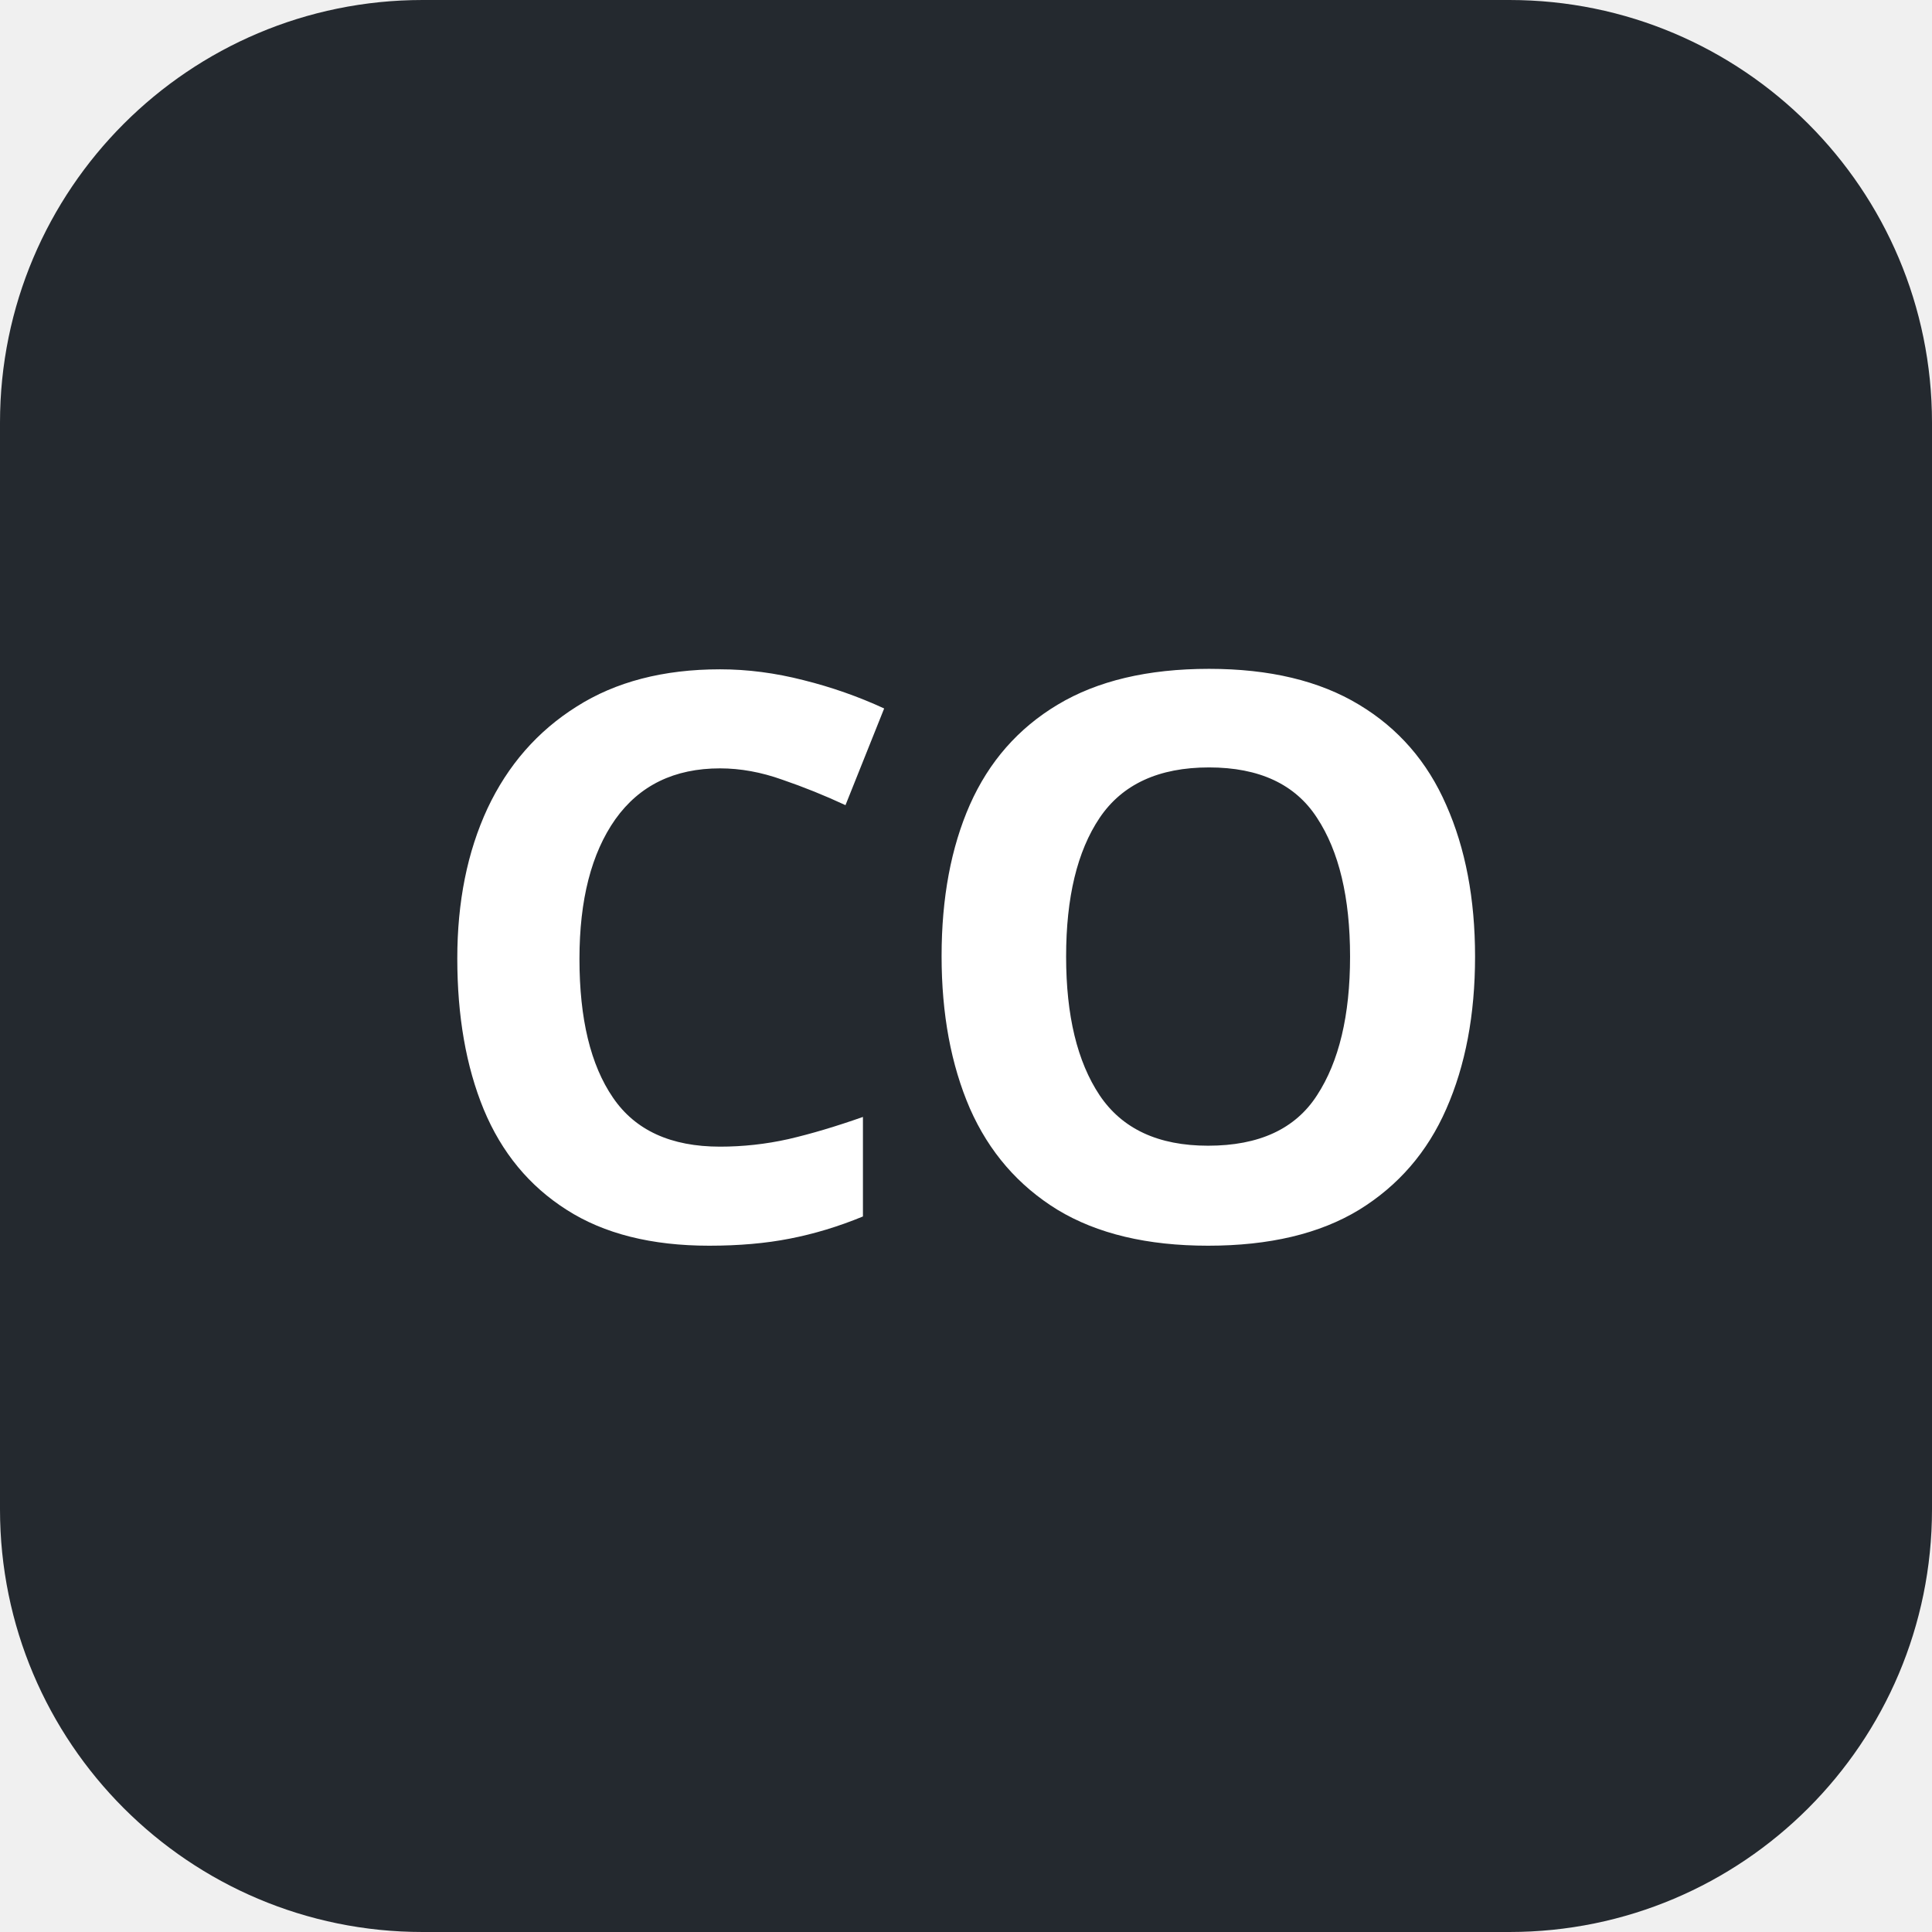
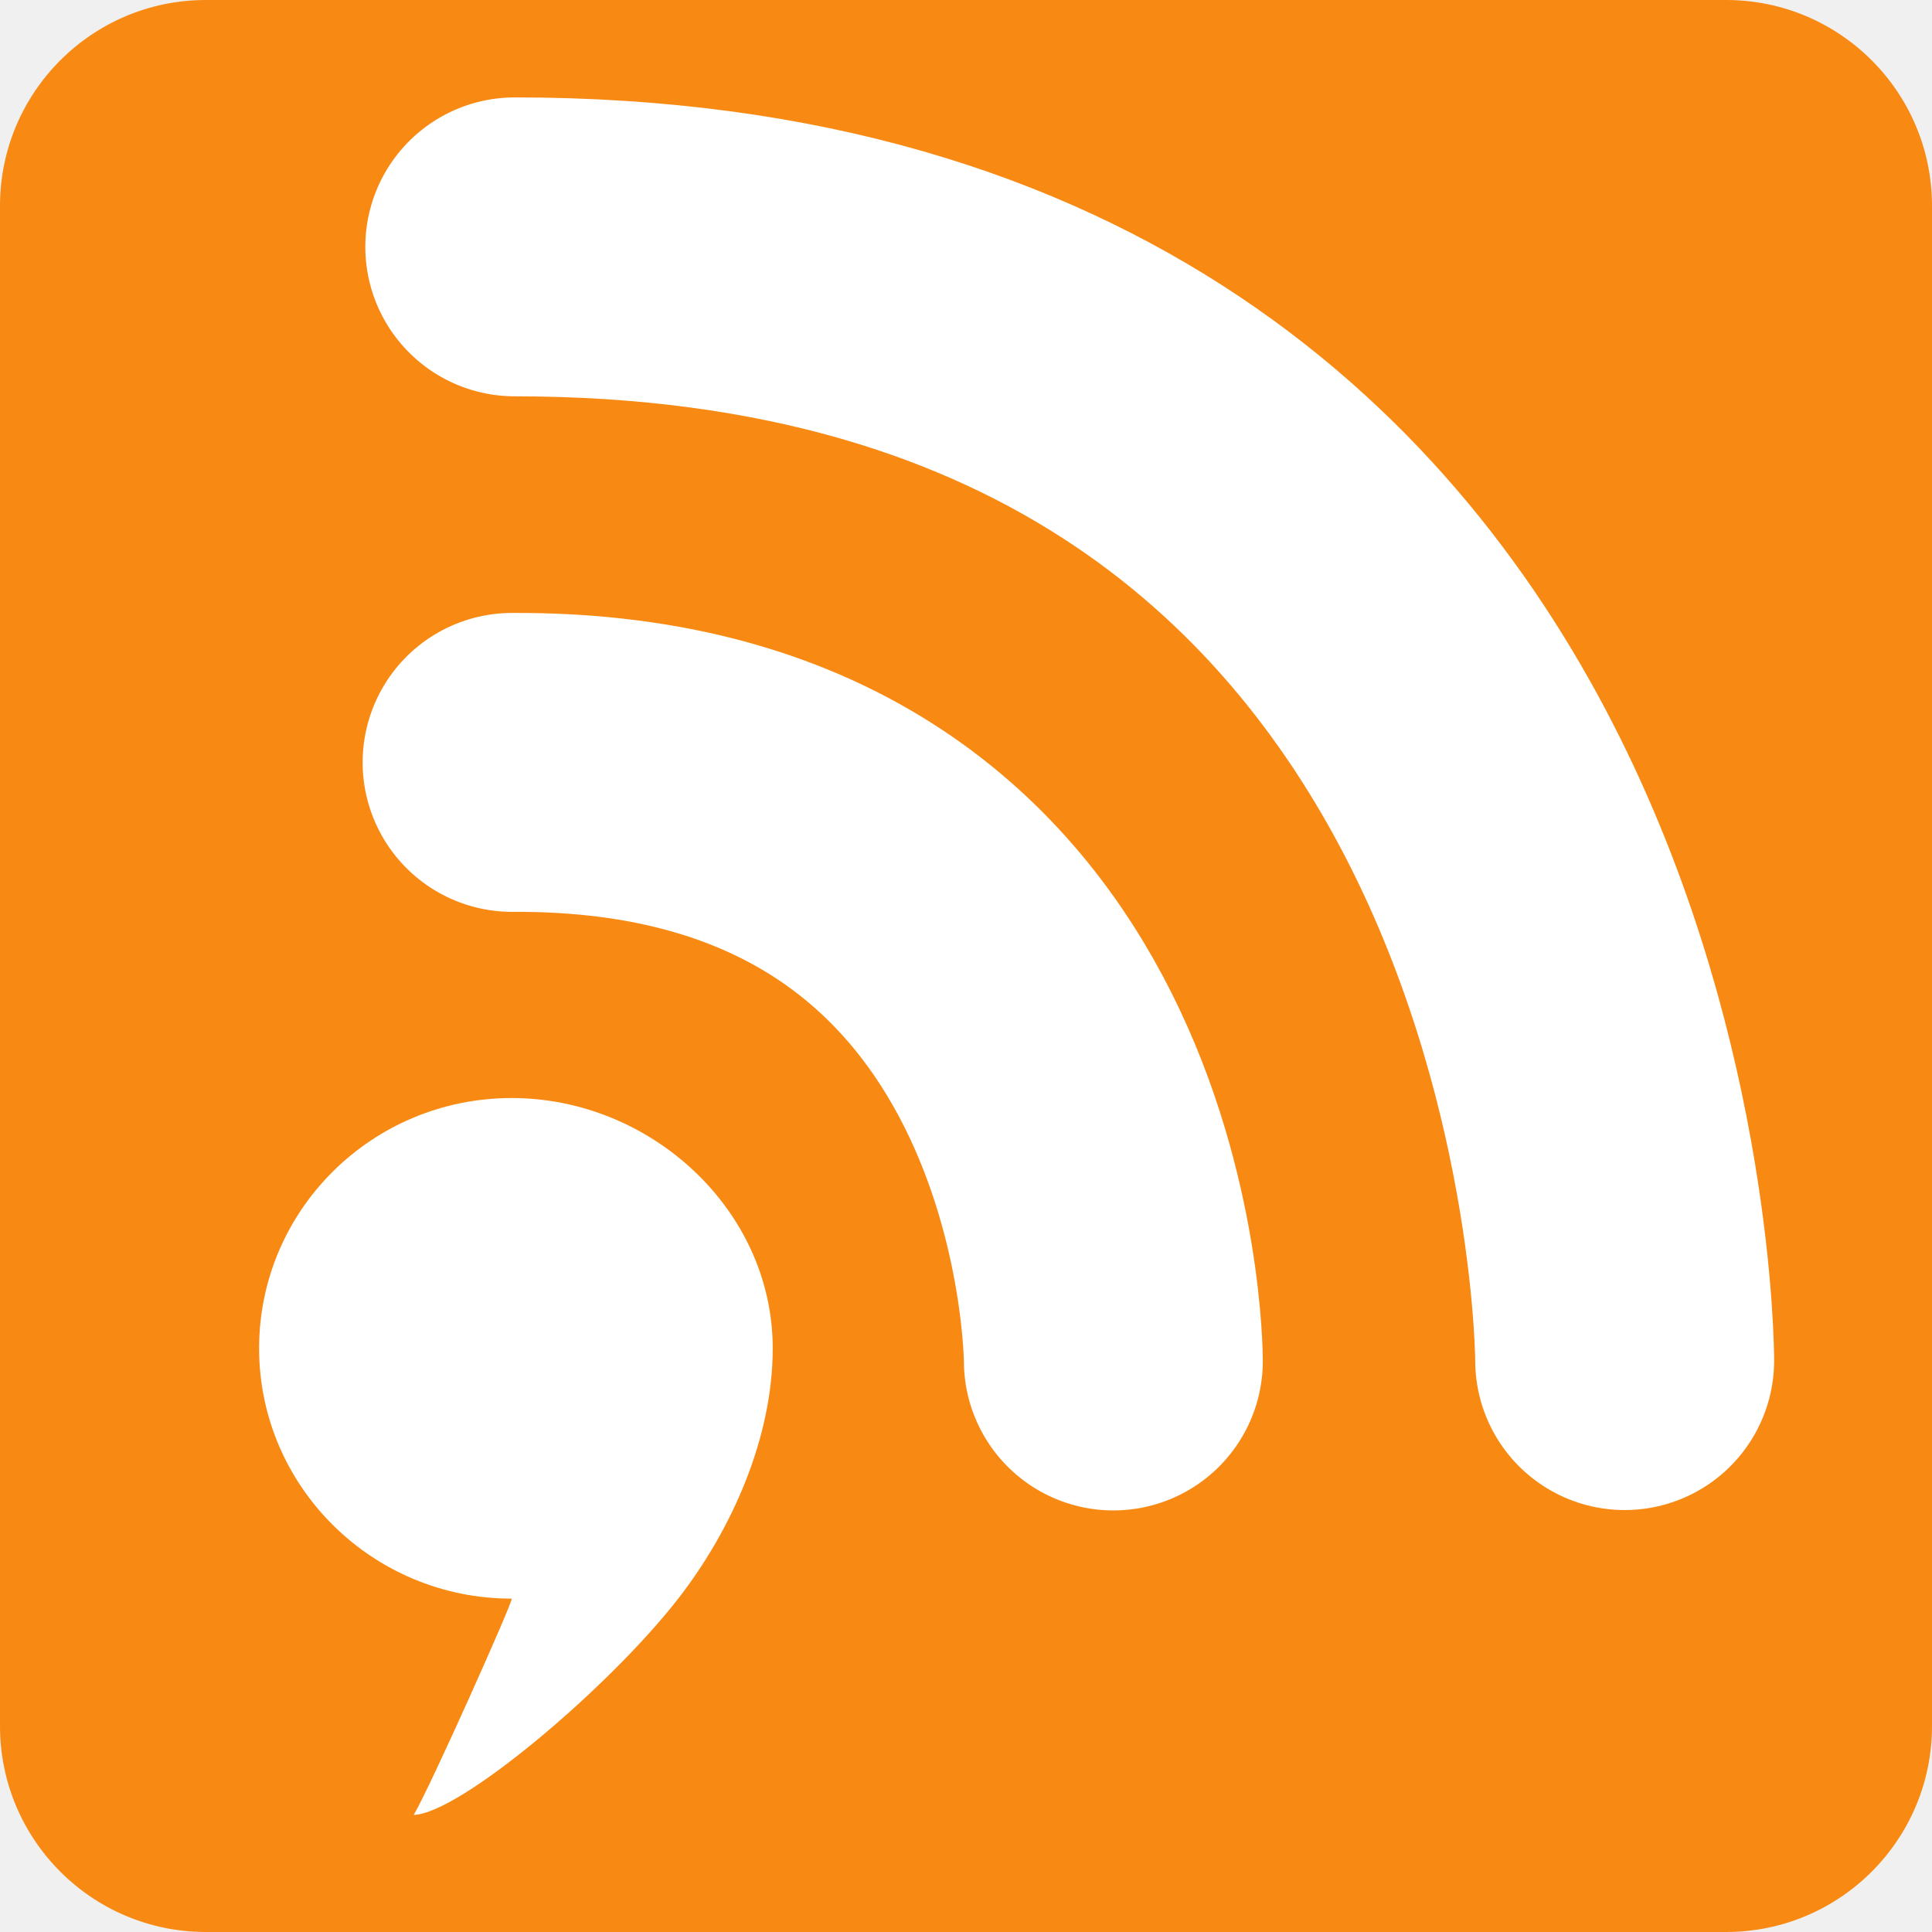
- <svg xmlns="http://www.w3.org/2000/svg" viewBox="0 0 64 64" role="img" aria-label="CommaFeed">
-   <rect width="64" height="64" rx="14" fill="#24292f" />
-   <text x="32" y="41" text-anchor="middle" font-family="sans-serif" font-size="26" font-weight="700" fill="#ffffff">CO</text>
+ <svg xmlns="http://www.w3.org/2000/svg" role="img" viewBox="0 0 5.048 5.048">
+   <rect fill="#f88a14" rx=".538" ry=".538" height="5.048" width="5.048" x="0" y="0" stroke-width=".769" />
+   <path d="m1.345.645c2.9 0 2.9 2.91 2.9 2.91" fill="none" stroke="#ffffff" stroke-linecap="round" stroke-width=".781" />
+   <path d="m1.338 1.992c1.571-.009 1.571 1.564 1.571 1.564" fill="none" stroke="#ffffff" stroke-linecap="round" stroke-width=".781" />
+   <path d="m2.019 3.523c0 .234-.107.474-.247.654-.181.233-.571.562-.691.565.04-.066.263-.565.256-.565-.364 0-.66-.293-.66-.654 0-.361.295-.654.66-.654.364 0 .682.293.682.654z" fill="#ffffff" />
</svg>
